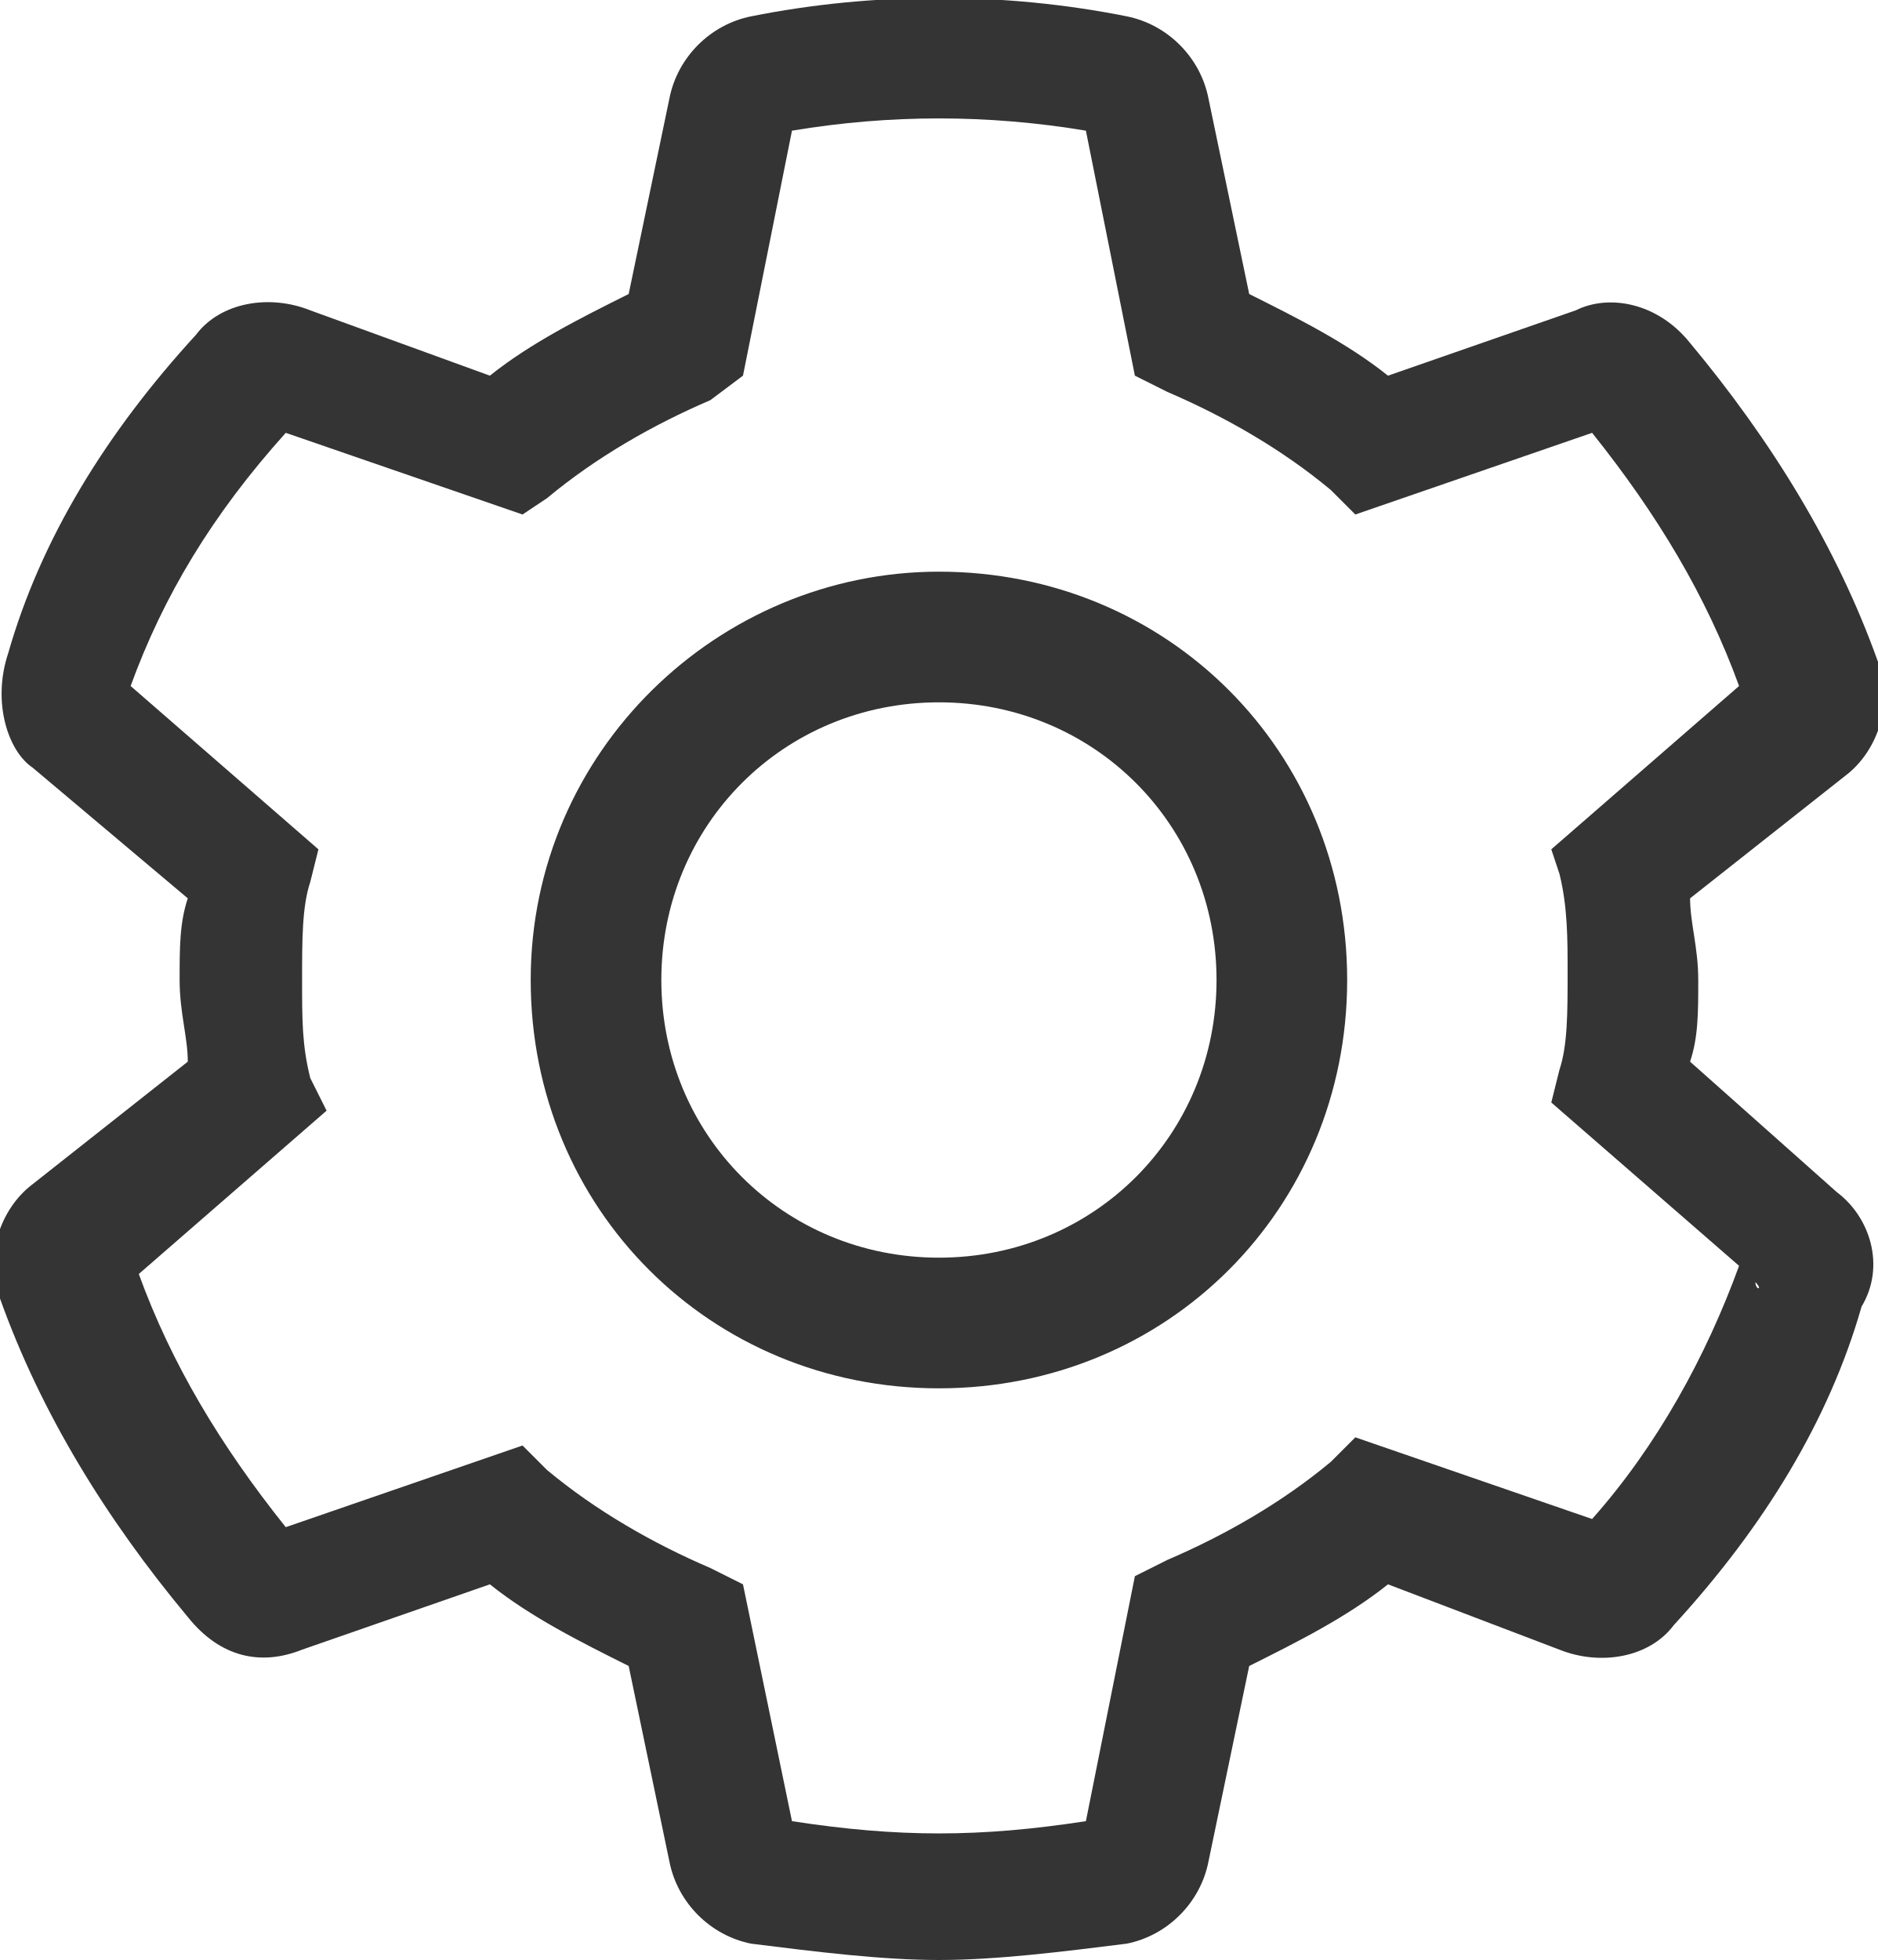
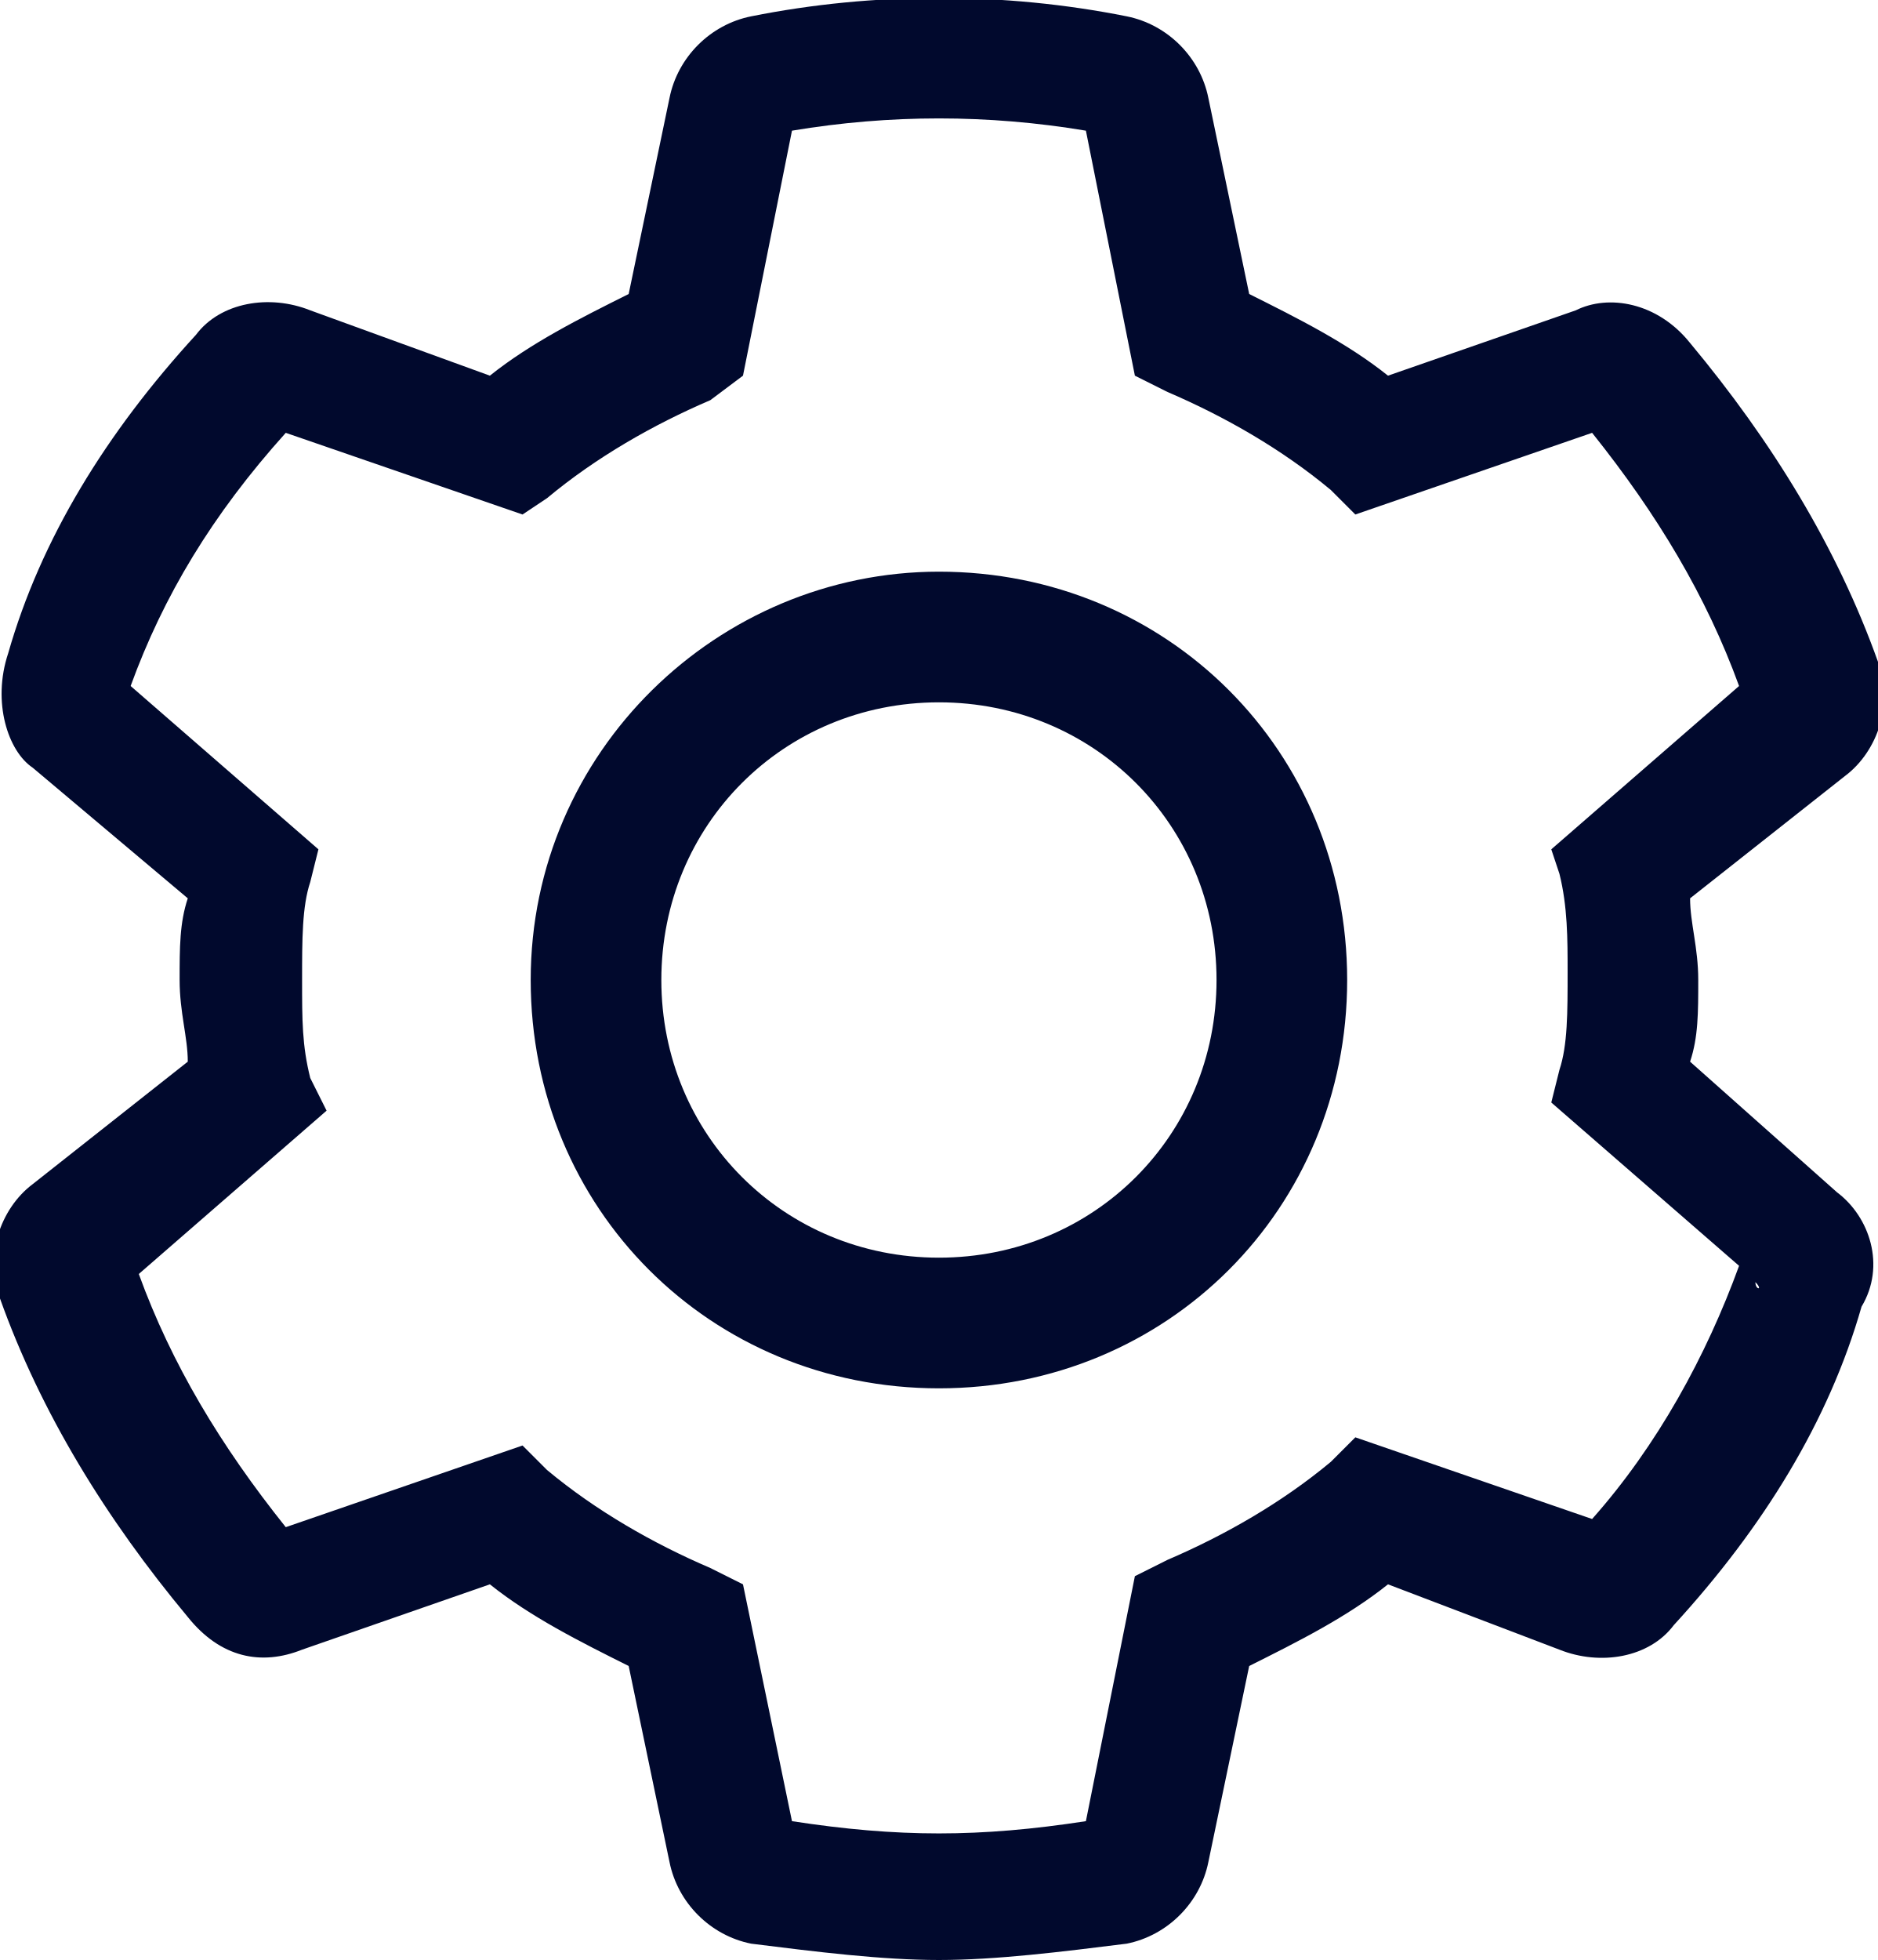
- <svg xmlns="http://www.w3.org/2000/svg" version="1.1" id="Settings" x="0px" y="0px" viewBox="0 0 23 24" style="enable-background:new 0 0 23 24;" xml:space="preserve">
+ <svg xmlns="http://www.w3.org/2000/svg" version="1.1" id="Settings" x="0px" y="0px" width="23px" height="24px" viewBox="0 0 23 24" style="enable-background:new 0 0 23 24;" xml:space="preserve">
  <style type="text/css">
- 	.st0{fill:#343434;}
+ 	.st0{fill:#01092D;}
</style>
-   <path id="outline" class="st0" d="M11.5,24c-0.7,0-1.5-0.1-2.3-0.2c-0.5-0.1-0.9-0.5-1-1l-0.5-2.4c-0.6-0.3-1.2-0.6-1.7-1l-2.3,0.8  c-0.5,0.2-1,0.1-1.4-0.4c-1-1.2-1.8-2.5-2.3-3.9c-0.2-0.5,0-1.1,0.4-1.4L2.3,13c0-0.3-0.1-0.6-0.1-1c0-0.4,0-0.7,0.1-1L0.4,9.4  C0.1,9.2-0.1,8.6,0.1,8c0.4-1.4,1.2-2.7,2.3-3.9c0.3-0.4,0.9-0.5,1.4-0.3L6,4.6c0.5-0.4,1.1-0.7,1.7-1l0.5-2.4c0.1-0.5,0.5-0.9,1-1  c1.5-0.3,3.1-0.3,4.6,0c0.5,0.1,0.9,0.5,1,1l0.5,2.4c0.6,0.3,1.2,0.6,1.7,1l2.3-0.8c0.4-0.2,1-0.1,1.4,0.4c1,1.2,1.8,2.5,2.3,3.9  c0.2,0.5,0,1.1-0.4,1.4L20.7,11c0,0.3,0.1,0.6,0.1,1c0,0.4,0,0.7-0.1,1l1.8,1.6c0.4,0.3,0.6,0.9,0.3,1.4c-0.4,1.4-1.2,2.7-2.3,3.9  c-0.3,0.4-0.9,0.5-1.4,0.3L17,19.4c-0.5,0.4-1.1,0.7-1.7,1l-0.5,2.4c-0.1,0.5-0.5,0.9-1,1C13,23.9,12.2,24,11.5,24z M13.2,22.5  C13.2,22.5,13.2,22.5,13.2,22.5L13.2,22.5z M9.8,22.5L9.8,22.5C9.8,22.5,9.8,22.5,9.8,22.5z M9.7,22.3c1.3,0.2,2.3,0.2,3.6,0l0.6-3  l0.4-0.2c0.7-0.3,1.4-0.7,2-1.2l0.3-0.3l2.9,1c0.8-0.9,1.4-2,1.8-3.1l-2.3-2l0.1-0.4c0.1-0.3,0.1-0.7,0.1-1.2c0-0.4,0-0.8-0.1-1.2  L19,10.4l2.3-2c-0.4-1.1-1-2.1-1.8-3.1l-2.9,1l-0.3-0.3c-0.6-0.5-1.3-0.9-2-1.2l-0.4-0.2l-0.6-3c-1.2-0.2-2.4-0.2-3.6,0l-0.6,3  L8.7,4.9C8,5.2,7.3,5.6,6.7,6.1L6.4,6.3l-2.9-1C2.6,6.3,2,7.3,1.6,8.4l2.3,2l-0.1,0.4c-0.1,0.3-0.1,0.7-0.1,1.2c0,0.5,0,0.8,0.1,1.2  L4,13.6l-2.3,2c0.4,1.1,1,2.1,1.8,3.1l2.9-1l0.3,0.3c0.6,0.5,1.3,0.9,2,1.2l0.4,0.2L9.7,22.3z M13.5,22.2  C13.5,22.2,13.5,22.2,13.5,22.2C13.5,22.2,13.5,22.2,13.5,22.2z M9.5,22.2C9.5,22.2,9.5,22.2,9.5,22.2C9.5,22.2,9.5,22.2,9.5,22.2z   M19.4,18.8C19.4,18.8,19.4,18.8,19.4,18.8C19.4,18.8,19.4,18.8,19.4,18.8z M3.6,18.8C3.6,18.8,3.6,18.8,3.6,18.8  C3.6,18.8,3.6,18.8,3.6,18.8z M3.2,18.7C3.2,18.8,3.2,18.8,3.2,18.7L3.2,18.7z M19.8,18.7L19.8,18.7C19.8,18.7,19.8,18.7,19.8,18.7z   M21.5,15.7C21.5,15.8,21.6,15.8,21.5,15.7L21.5,15.7z M1.5,15.7L1.5,15.7C1.5,15.8,1.5,15.7,1.5,15.7z M21.4,15.4  C21.4,15.4,21.4,15.4,21.4,15.4C21.4,15.4,21.4,15.4,21.4,15.4z M1.6,15.4C1.6,15.4,1.6,15.4,1.6,15.4C1.6,15.4,1.6,15.4,1.6,15.4z   M21.4,8.6C21.4,8.6,21.4,8.6,21.4,8.6C21.4,8.6,21.4,8.6,21.4,8.6z M1.6,8.6C1.6,8.6,1.6,8.6,1.6,8.6C1.6,8.6,1.6,8.6,1.6,8.6z   M21.5,8.2C21.5,8.3,21.5,8.3,21.5,8.2L21.5,8.2z M1.4,8.2L1.4,8.2C1.5,8.2,1.4,8.2,1.4,8.2z M3.2,5.3C3.2,5.3,3.2,5.3,3.2,5.3  L3.2,5.3z M19.8,5.2L19.8,5.2C19.8,5.3,19.8,5.3,19.8,5.2z M19.4,5.2C19.4,5.2,19.4,5.2,19.4,5.2C19.4,5.2,19.4,5.2,19.4,5.2z   M3.6,5.2C3.6,5.2,3.6,5.2,3.6,5.2C3.6,5.2,3.6,5.2,3.6,5.2z M13.5,1.8C13.5,1.8,13.5,1.8,13.5,1.8C13.5,1.8,13.5,1.8,13.5,1.8z   M9.5,1.8C9.5,1.8,9.5,1.8,9.5,1.8C9.5,1.8,9.5,1.8,9.5,1.8z M13.2,1.5C13.2,1.5,13.2,1.5,13.2,1.5L13.2,1.5z M9.8,1.5L9.8,1.5  C9.8,1.5,9.8,1.5,9.8,1.5z M11.5,17c-2.8,0-5-2.2-5-5s2.3-5,5-5c2.8,0,5,2.2,5,5S14.3,17,11.5,17z M11.5,8.6c-1.9,0-3.4,1.5-3.4,3.4  c0,1.9,1.5,3.4,3.4,3.4c1.9,0,3.4-1.5,3.4-3.4S13.4,8.6,11.5,8.6z" />
+   <path id="outline" class="st0" d="M11.5,24c-0.7,0-1.5-0.1-2.3-0.2c-0.5-0.1-0.9-0.5-1-1l-0.5-2.4c-0.6-0.3-1.2-0.6-1.7-1l-2.3,0.8  c-0.5,0.2-1,0.1-1.4-0.4c-1-1.2-1.8-2.5-2.3-3.9c-0.2-0.5,0-1.1,0.4-1.4L2.3,13c0-0.3-0.1-0.6-0.1-1s0-0.7,0.1-1L0.4,9.4  C0.1,9.2-0.1,8.6,0.1,8c0.4-1.4,1.2-2.7,2.3-3.9c0.3-0.4,0.9-0.5,1.4-0.3L6,4.6c0.5-0.4,1.1-0.7,1.7-1l0.5-2.4c0.1-0.5,0.5-0.9,1-1  c1.5-0.3,3.1-0.3,4.6,0c0.5,0.1,0.9,0.5,1,1l0.5,2.4c0.6,0.3,1.2,0.6,1.7,1l2.3-0.8c0.4-0.2,1-0.1,1.4,0.4c1,1.2,1.8,2.5,2.3,3.9  c0.2,0.5,0,1.1-0.4,1.4L20.7,11c0,0.3,0.1,0.6,0.1,1s0,0.7-0.1,1l1.8,1.6c0.4,0.3,0.6,0.9,0.3,1.4c-0.4,1.4-1.2,2.7-2.3,3.9  c-0.3,0.4-0.9,0.5-1.4,0.3L17,19.4c-0.5,0.4-1.1,0.7-1.7,1l-0.5,2.4c-0.1,0.5-0.5,0.9-1,1C13,23.9,12.2,24,11.5,24z M13.2,22.5  L13.2,22.5L13.2,22.5z M9.8,22.5L9.8,22.5L9.8,22.5z M9.7,22.3c1.3,0.2,2.3,0.2,3.6,0l0.6-3l0.4-0.2c0.7-0.3,1.4-0.7,2-1.2l0.3-0.3  l2.9,1c0.8-0.9,1.4-2,1.8-3.1l-2.3-2l0.1-0.4c0.1-0.3,0.1-0.7,0.1-1.2c0-0.4,0-0.8-0.1-1.2L19,10.4l2.3-2c-0.4-1.1-1-2.1-1.8-3.1  l-2.9,1L16.3,6c-0.6-0.5-1.3-0.9-2-1.2l-0.4-0.2l-0.6-3c-1.2-0.2-2.4-0.2-3.6,0l-0.6,3L8.7,4.9C8,5.2,7.3,5.6,6.7,6.1L6.4,6.3  l-2.9-1c-0.9,1-1.5,2-1.9,3.1l2.3,2l-0.1,0.4c-0.1,0.3-0.1,0.7-0.1,1.2s0,0.8,0.1,1.2L4,13.6l-2.3,2c0.4,1.1,1,2.1,1.8,3.1l2.9-1  L6.7,18c0.6,0.5,1.3,0.9,2,1.2l0.4,0.2L9.7,22.3z M13.5,22.2L13.5,22.2L13.5,22.2z M9.5,22.2L9.5,22.2L9.5,22.2z M19.4,18.8  L19.4,18.8L19.4,18.8z M3.6,18.8L3.6,18.8L3.6,18.8z M3.2,18.7C3.2,18.8,3.2,18.8,3.2,18.7L3.2,18.7z M19.8,18.7L19.8,18.7  L19.8,18.7z M21.5,15.7C21.5,15.8,21.6,15.8,21.5,15.7L21.5,15.7z M1.5,15.7L1.5,15.7C1.5,15.8,1.5,15.7,1.5,15.7z M21.4,15.4  L21.4,15.4L21.4,15.4z M1.6,15.4L1.6,15.4L1.6,15.4z M21.4,8.6L21.4,8.6L21.4,8.6z M1.6,8.6L1.6,8.6L1.6,8.6z M21.5,8.2  C21.5,8.3,21.5,8.3,21.5,8.2L21.5,8.2z M1.4,8.2L1.4,8.2C1.5,8.2,1.4,8.2,1.4,8.2z M3.2,5.3L3.2,5.3L3.2,5.3z M19.8,5.2L19.8,5.2  C19.8,5.3,19.8,5.3,19.8,5.2z M19.4,5.2L19.4,5.2L19.4,5.2z M3.6,5.2L3.6,5.2L3.6,5.2z M13.5,1.8L13.5,1.8L13.5,1.8z M9.5,1.8  L9.5,1.8L9.5,1.8z M13.2,1.5L13.2,1.5L13.2,1.5z M9.8,1.5L9.8,1.5L9.8,1.5z M11.5,17c-2.8,0-5-2.2-5-5s2.3-5,5-5c2.8,0,5,2.2,5,5  S14.3,17,11.5,17z M11.5,8.6c-1.9,0-3.4,1.5-3.4,3.4s1.5,3.4,3.4,3.4s3.4-1.5,3.4-3.4S13.4,8.6,11.5,8.6z" />
</svg>
